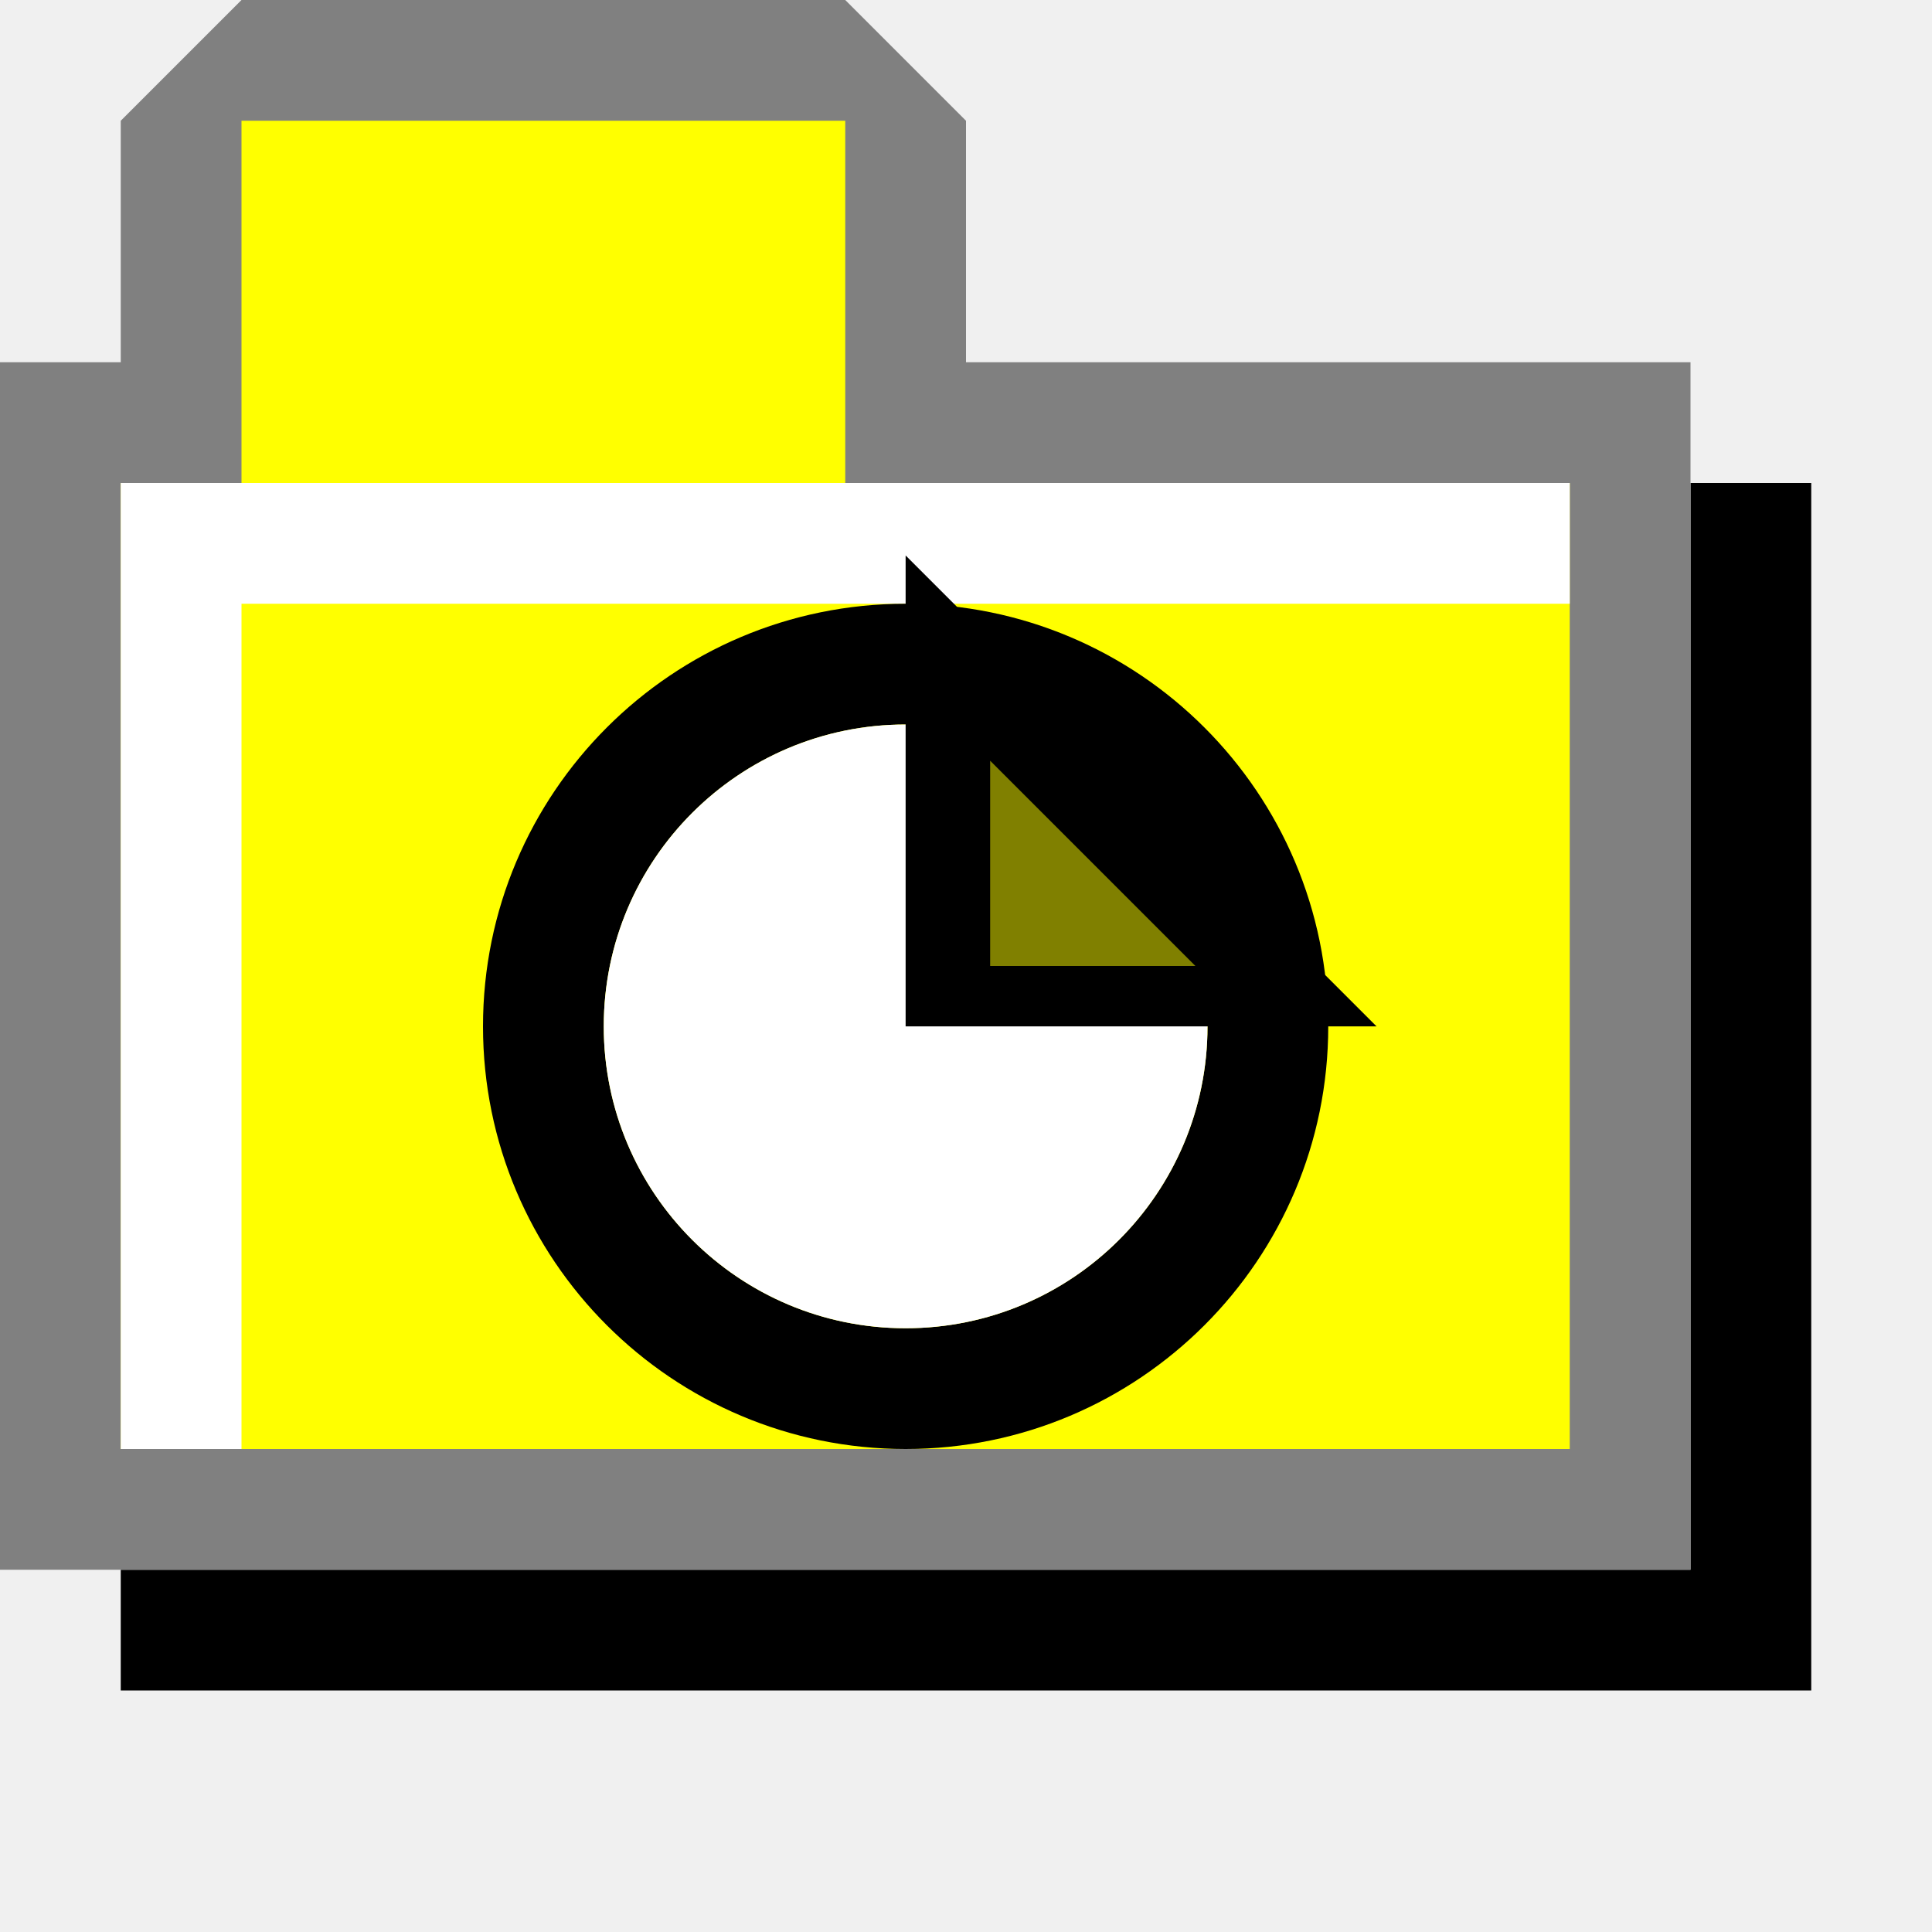
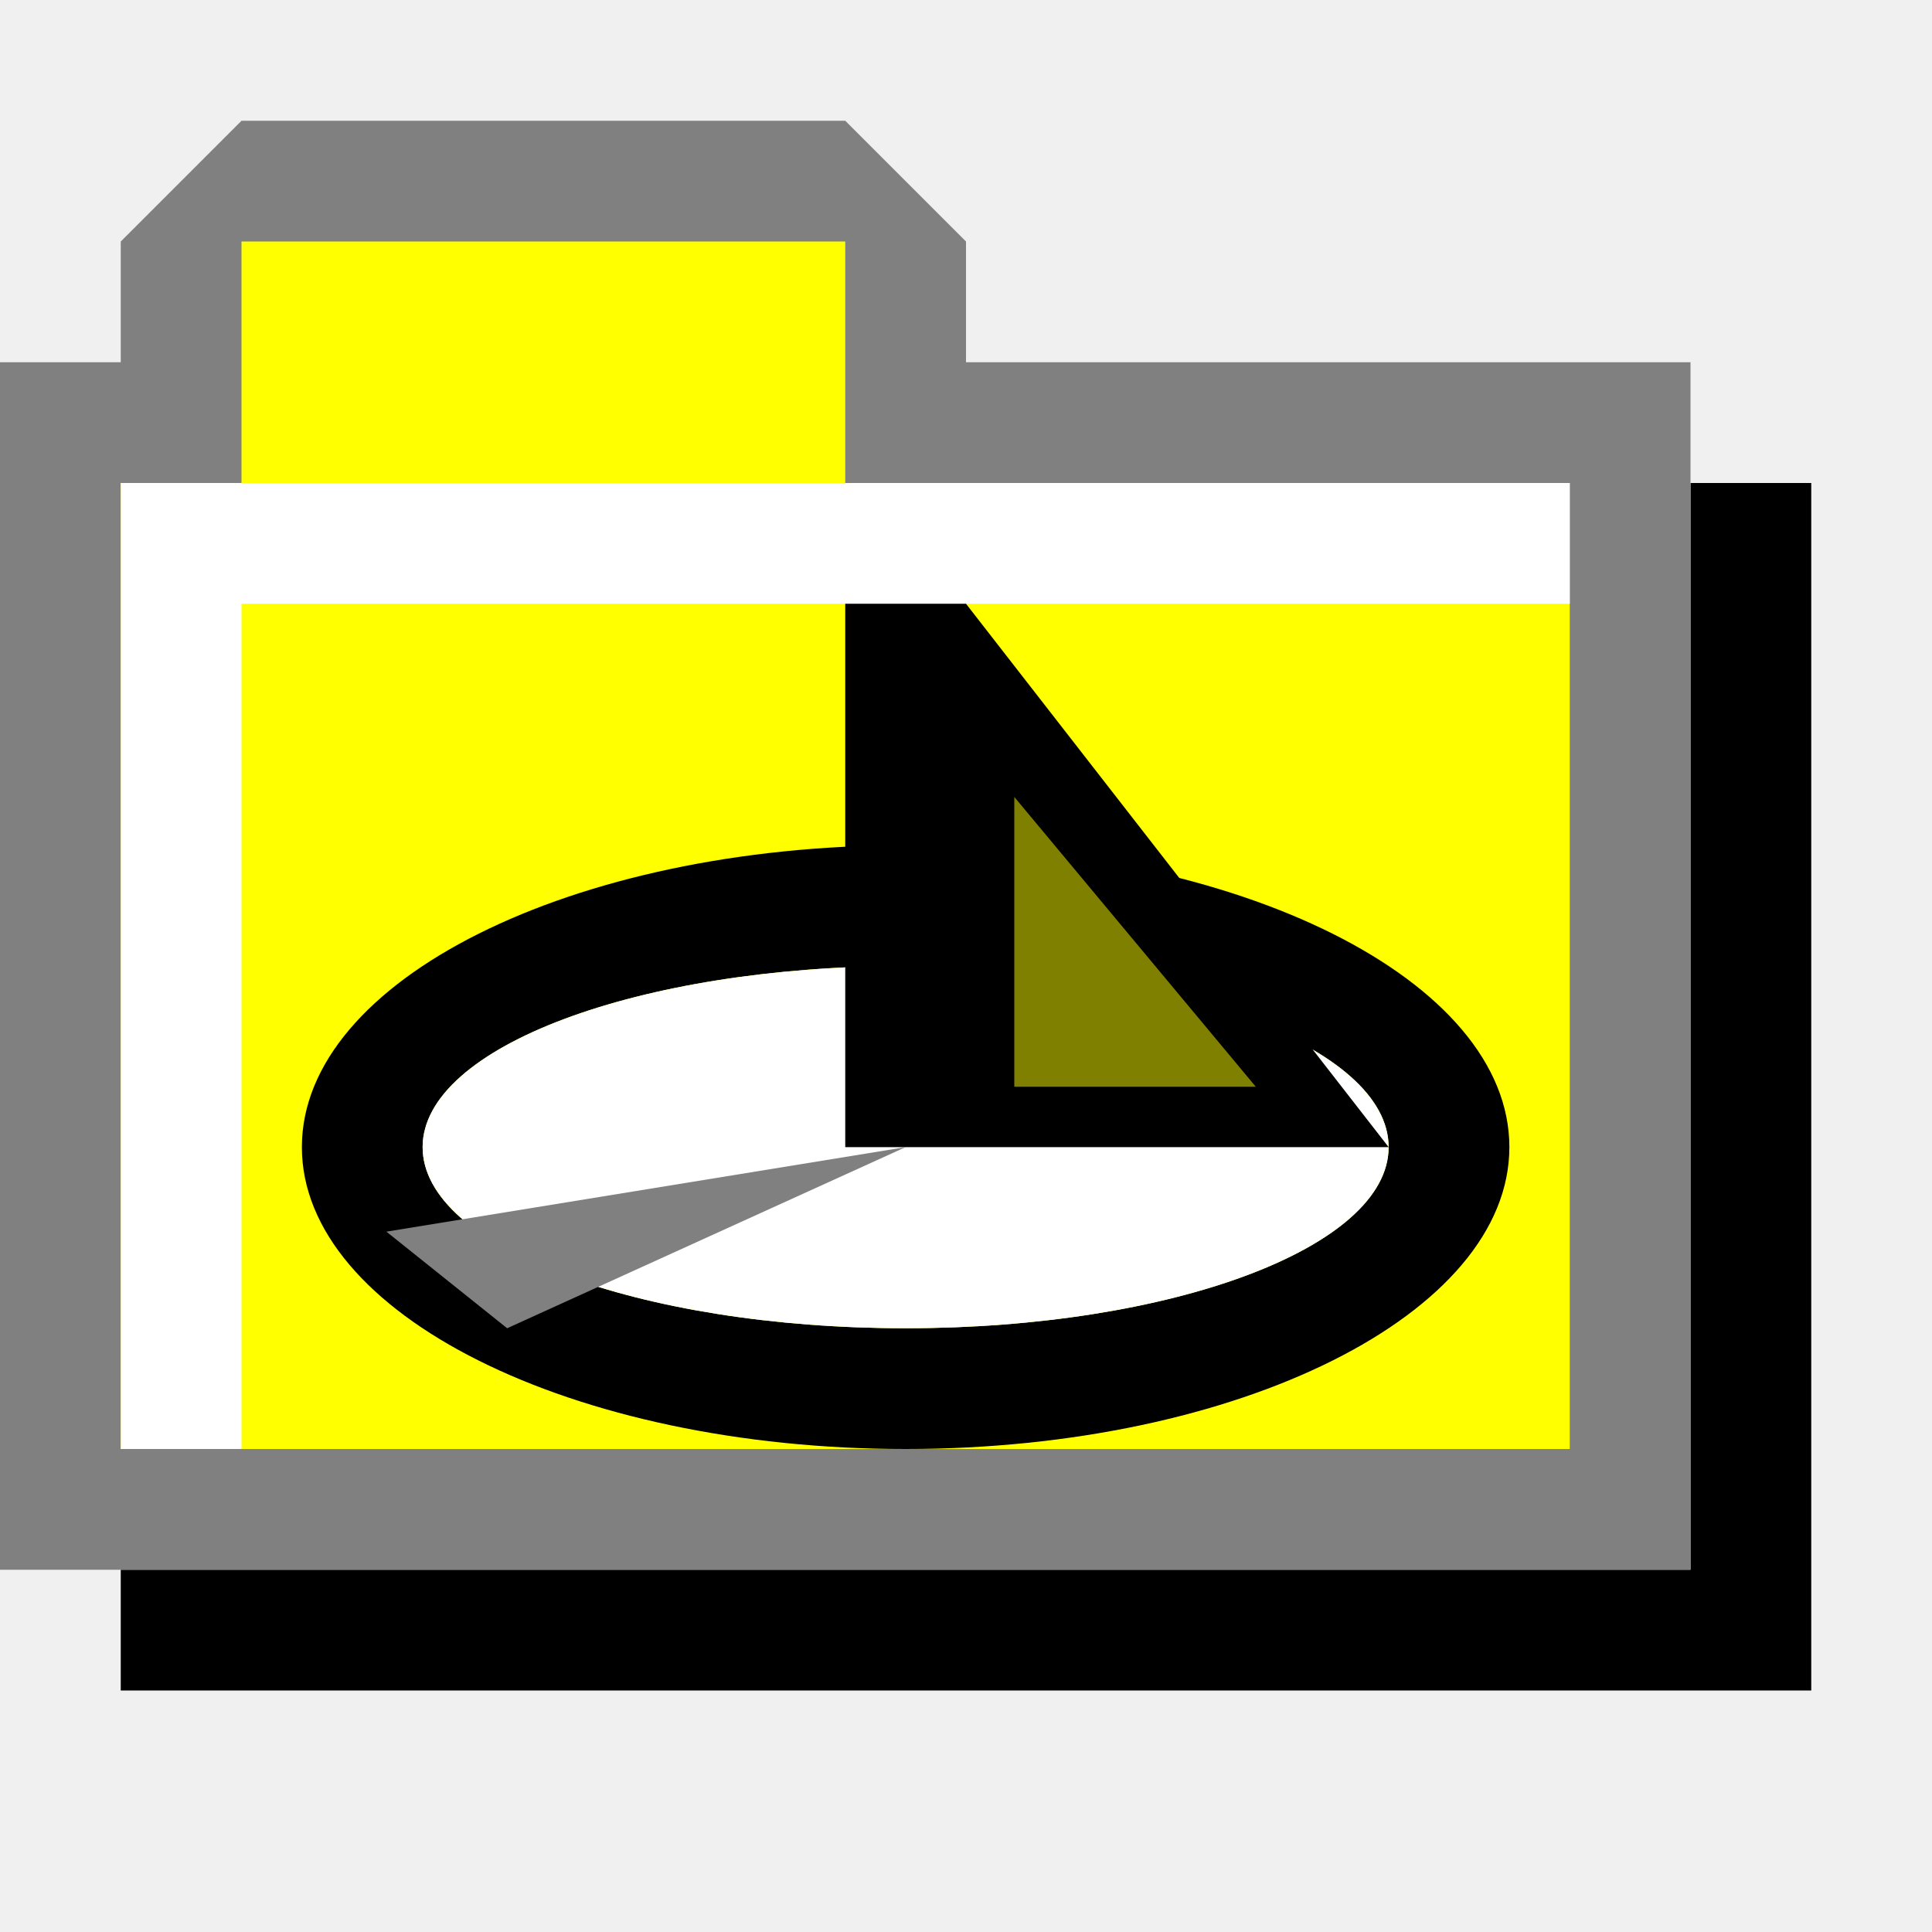
<svg xmlns="http://www.w3.org/2000/svg" viewBox="0 0 16 16" width="128" height="128">
  <path fill="#000000" d="M1,13 H15 V14 H1 Z M14,4 H15 V14 H14 Z" />
-   <path fill="#808080" d="M2,0 L7,0 L8,1 L8,3 L14,3 L14,13 L0,13 L0,3 L1,3 L1,1 Z" />
-   <path fill="#FFFF00" d="M2,1 H7 V4 H13 V12 H1 V4 H2 Z" />
+   <path fill="#808080" d="M2,1 L7,1 L8,2 L8,3 L14,3 L14,13 L0,13 L0,3 L1,3 L1,2 Z" />
+   <path fill="#FFFF00" d="M2,2 H7 V4 H13 V12 H1 V4 H2 Z" />
  <path fill="#FFFFFF" d="M1,4 H13 V5 H1 Z M1,4 H2 V12 H1 Z" />
-   <path fill="#000000" d="M7.5,5 A3.5,3.5 0 0 1 7.5,12 A3.5,3.5 0 0 1 7.5,5 Z M7.5,6 A2.5,2.5 0 0 0 7.5,11 A2.5,2.5 0 0 0 7.5,6 Z" />
-   <path fill="#FFFFFF" d="M7.5,6 A2.5,2.5 0 0 1 7.5,11 A2.5,2.5 0 0 1 7.5,6 Z" />
-   <path fill="#000000" d="M7.5,8.5 L7.5,4.6 L11.4,8.5 Z" />
-   <path fill="#808000" d="M8.2,8 L8.2,6.3 L9.9,8 Z" />
+   <path fill="#000000" d="M7.5,7 A5,2.5 0 0 1 7.5,12 A5,2.5 0 0 1 7.5,7 Z M7.5,8 A4,1.5 0 0 0 7.5,11 A4,1.5 0 0 0 7.5,8 Z" />
+   <path fill="#FFFFFF" d="M7.5,8 A4,1.5 0 0 1 7.5,11 A4,1.5 0 0 1 7.5,8 Z" />
+   <path fill="#808080" d="M4.2,11 L3.2,10.2 L7.5,9.5 Z" />
+   <path fill="#000000" d="M7,5 L8,5 L8,9.5 L7,9.5 Z M8,5 L11.5,9.5 L8,9.5 Z" />
+   <path fill="#808000" d="M8.4,6.6 L10.4,9 L8.4,9 Z" />
</svg>
